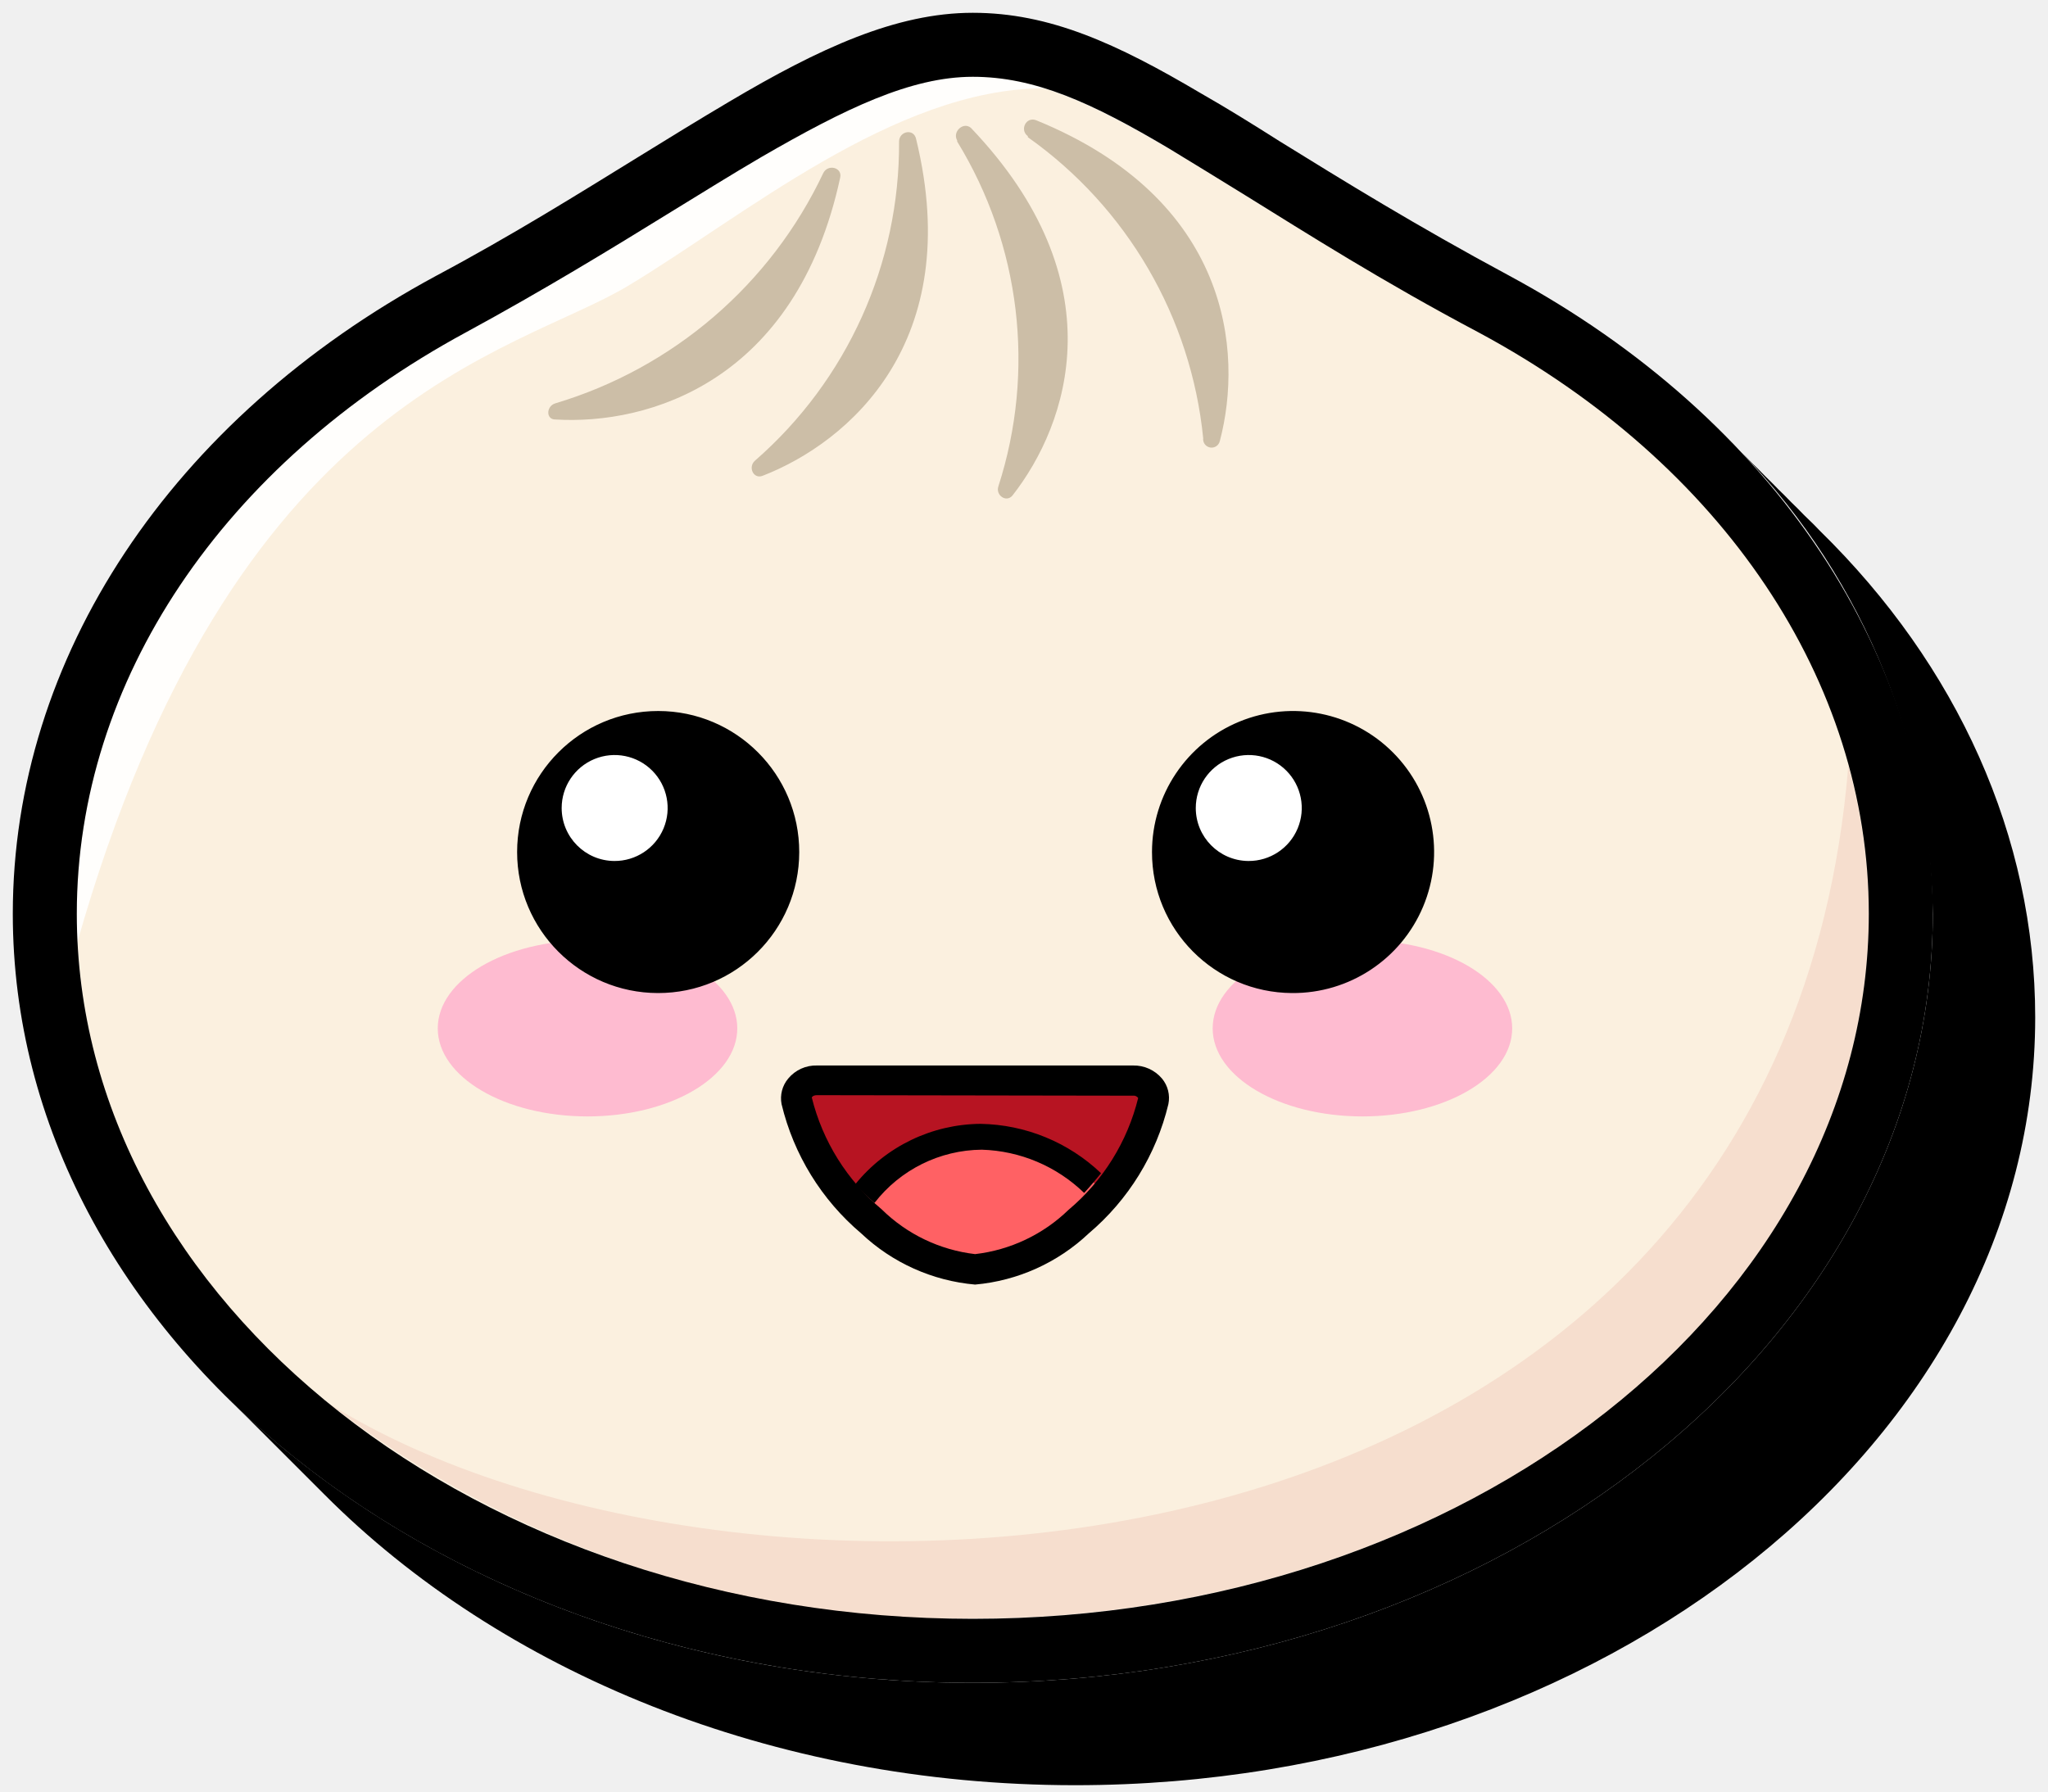
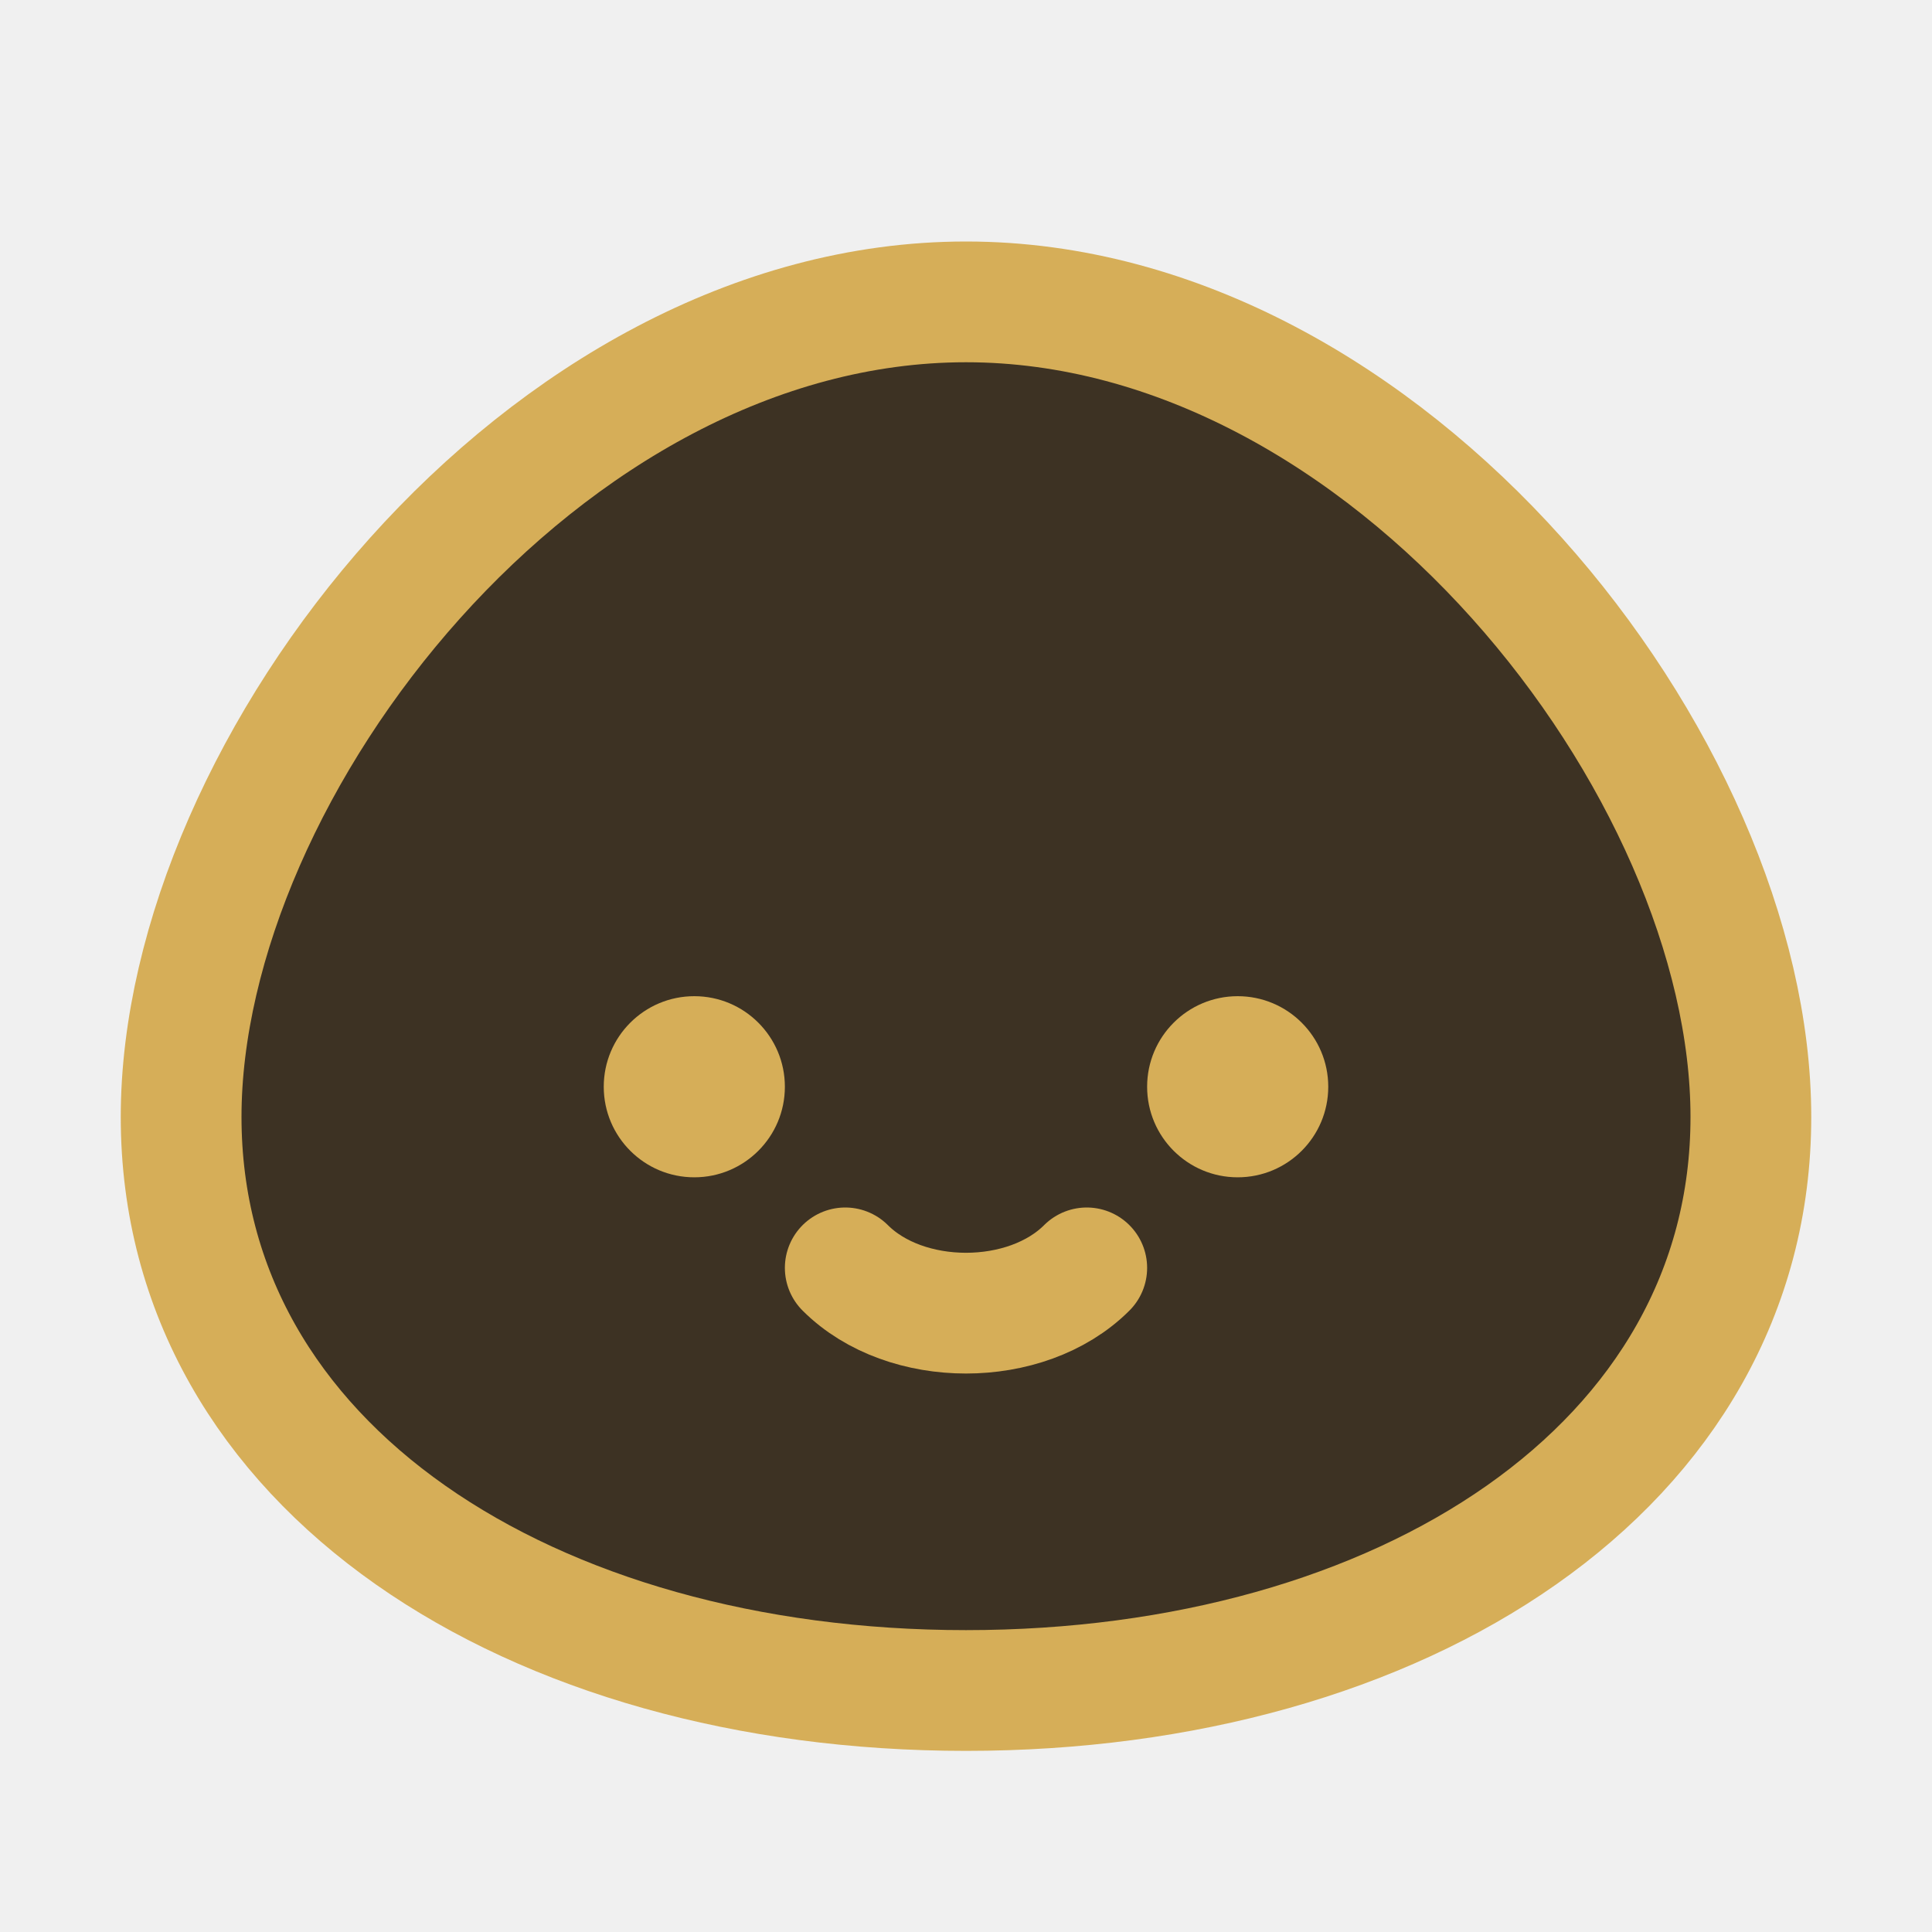
- <svg xmlns="http://www.w3.org/2000/svg" viewBox="0 0 80 70">
-   <path d="M71.09 20.74c-.16-.17-.33-.34-.5-.5s-.33-.34-.5-.5-.33-.34-.5-.5-.33-.34-.5-.5-.33-.34-.5-.5-.33-.34-.5-.5-.33-.34-.5-.5A26.46 26.46 0 0 1 75.5 35.7c0 16.57-16.82 30.05-37.5 30.05-11.58 0-21.94-4.23-28.83-10.86l.5.5.5.5.5.5.5.5.5.5.5.5.5.5C19.55 65.3 30.14 69.75 42 69.75c20.68 0 37.5-13.48 37.5-30 0-7.06-3.04-13.75-8.41-19.01Z" />
-   <path d="M73 35.7c0 15.21-15.67 27.54-35 27.54S3 50.91 3 35.7C3 26.27 9 17.94 18.22 13S33.18 3 38 3s8.94 4.13 19.78 10C67 17.94 73 26.27 73 35.7Z" style="fill:#fbf0df" />
-   <path data-name="Bottom Shadow" d="M73 35.7a21.67 21.67 0 0 0-.8-5.78c-2.73 33.3-43.35 34.9-59.32 24.94A40 40 0 0 0 38 63.24c19.3 0 35-12.35 35-27.54Z" style="fill:#f6dece" />
-   <path data-name="Light Shine" d="M24.53 11.17C29 8.49 34.94 3.46 40.78 3.45A9.29 9.29 0 0 0 38 3c-2.42 0-5 1.25-8.25 3.13-1.13.66-2.3 1.39-3.54 2.15-2.33 1.44-5 3.07-8 4.7C8.69 18.13 3 26.62 3 35.7v1.19c6.06-21.41 17.07-23.04 21.53-25.72Z" style="fill:#fffefc" />
-   <path d="M35.12 5.53A16.41 16.41 0 0 1 29.49 18c-.28.25-.06.73.3.59 3.37-1.31 7.92-5.23 6-13.14-.08-.45-.67-.33-.67.08Zm2.27 0A16.24 16.24 0 0 1 39 19c-.12.35.31.65.55.36 2.19-2.8 4.1-8.36-1.62-14.36-.29-.26-.74.14-.54.49Zm2.76-.17A16.42 16.42 0 0 1 47 17.12a.33.33 0 0 0 .65.11c.92-3.49.4-9.44-7.17-12.53-.4-.16-.66.38-.33.62Zm-18.46 10.4a16.94 16.94 0 0 0 10.47-9c.18-.36.75-.22.66.18-1.73 8-7.52 9.67-11.12 9.45-.38.01-.37-.52-.01-.63Z" style="fill:#ccbea7;fill-rule:evenodd" />
-   <path d="M38 65.75C17.32 65.75.5 52.27.5 35.7c0-10 6.18-19.33 16.53-24.92 3-1.6 5.57-3.21 7.86-4.62 1.26-.78 2.45-1.51 3.6-2.19C32 1.89 35 .5 38 .5s5.62 1.2 8.9 3.14c1 .57 2 1.19 3.07 1.87 2.49 1.54 5.3 3.28 9 5.27C69.32 16.37 75.5 25.69 75.5 35.7c0 16.57-16.82 30.05-37.5 30.05ZM38 3c-2.42 0-5 1.25-8.25 3.13-1.13.66-2.3 1.39-3.54 2.15-2.33 1.44-5 3.07-8 4.7C8.69 18.13 3 26.62 3 35.7c0 15.19 15.7 27.55 35 27.55S73 50.89 73 35.7c0-9.08-5.69-17.57-15.22-22.7-3.78-2-6.73-3.88-9.12-5.36-1.09-.67-2.09-1.29-3-1.84C42.63 4 40.42 3 38 3Z" />
-   <g>
-     <path d="M45.05 43a8.93 8.93 0 0 1-2.92 4.71 6.81 6.81 0 0 1-4 1.88A6.84 6.84 0 0 1 34 47.71 8.93 8.93 0 0 1 31.12 43a.72.72 0 0 1 .8-.81h12.34a.72.72 0 0 1 .79.81Z" style="fill:#b71422" data-name="Background" />
-     <path data-name="Background" d="M34 47.79a6.91 6.91 0 0 0 4.12 1.9 6.91 6.91 0 0 0 4.11-1.9 10.63 10.63 0 0 0 1-1.07 6.83 6.83 0 0 0-4.9-2.31 6.15 6.15 0 0 0-5 2.78c.23.21.43.41.67.6Z" style="fill:#ff6164" />
-     <path data-name="Outline" d="M34.16 47a5.36 5.36 0 0 1 4.19-2.08 6 6 0 0 1 4 1.69c.23-.25.45-.51.66-.77a7 7 0 0 0-4.71-1.93 6.36 6.36 0 0 0-4.89 2.36 9.53 9.53 0 0 0 .75.73Z" />
-     <path data-name="Outline" d="M38.09 50.19a7.42 7.42 0 0 1-4.45-2 9.52 9.52 0 0 1-3.11-5.05 1.2 1.2 0 0 1 .26-1 1.41 1.41 0 0 1 1.13-.51h12.34a1.44 1.44 0 0 1 1.13.51 1.19 1.19 0 0 1 .25 1 9.52 9.52 0 0 1-3.11 5.05 7.42 7.42 0 0 1-4.44 2Zm-6.17-7.4c-.16 0-.2.07-.21.09a8.29 8.29 0 0 0 2.73 4.37A6.23 6.23 0 0 0 38.09 49a6.28 6.28 0 0 0 3.65-1.73 8.3 8.3 0 0 0 2.72-4.37.21.21 0 0 0-.2-.09Z" />
-   </g>
-   <g>
-     <ellipse data-name="Right Blush" cx="53.22" cy="40.18" rx="5.85" ry="3.44" style="fill:#febbd0" />
-     <ellipse data-name="Left Bluch" cx="22.95" cy="40.18" rx="5.85" ry="3.44" style="fill:#febbd0" />
-     <path d="M25.7 38.8a5.51 5.51 0 1 0-5.5-5.51 5.51 5.51 0 0 0 5.5 5.51Zm24.77 0A5.51 5.51 0 1 0 45 33.29a5.5 5.5 0 0 0 5.47 5.51Z" style="fill-rule:evenodd" />
-     <path d="M24 33.64a2.07 2.07 0 1 0-2.06-2.07A2.07 2.07 0 0 0 24 33.64Zm24.77 0a2.07 2.07 0 1 0-2.06-2.07 2.07 2.07 0 0 0 2.04 2.07Z" style="fill:#fff;fill-rule:evenodd" />
-   </g>
+ <svg xmlns="http://www.w3.org/2000/svg" width="16" height="16" viewBox="0 0 16 16" fill="none">
+   <path d="M14.5 9.25C14.5 12.15 11.6 14 8 14C4.4 14 1.5 12.15 1.5 9.25C1.5 6.35 4.5 2.5 8 2.5C11.5 2.5 14.5 6.35 14.5 9.25Z" fill="#3D3223" stroke="#D6AE58" />
+   <circle cx="5.75" cy="9" r="0.75" fill="#D6AE58" />
+   <circle cx="10.25" cy="9" r="0.75" fill="#D6AE58" />
+   <path d="M7 10.5C7.5 11 8.5 11 9 10.5" stroke="#D6AE58" stroke-linecap="round" />
</svg>
